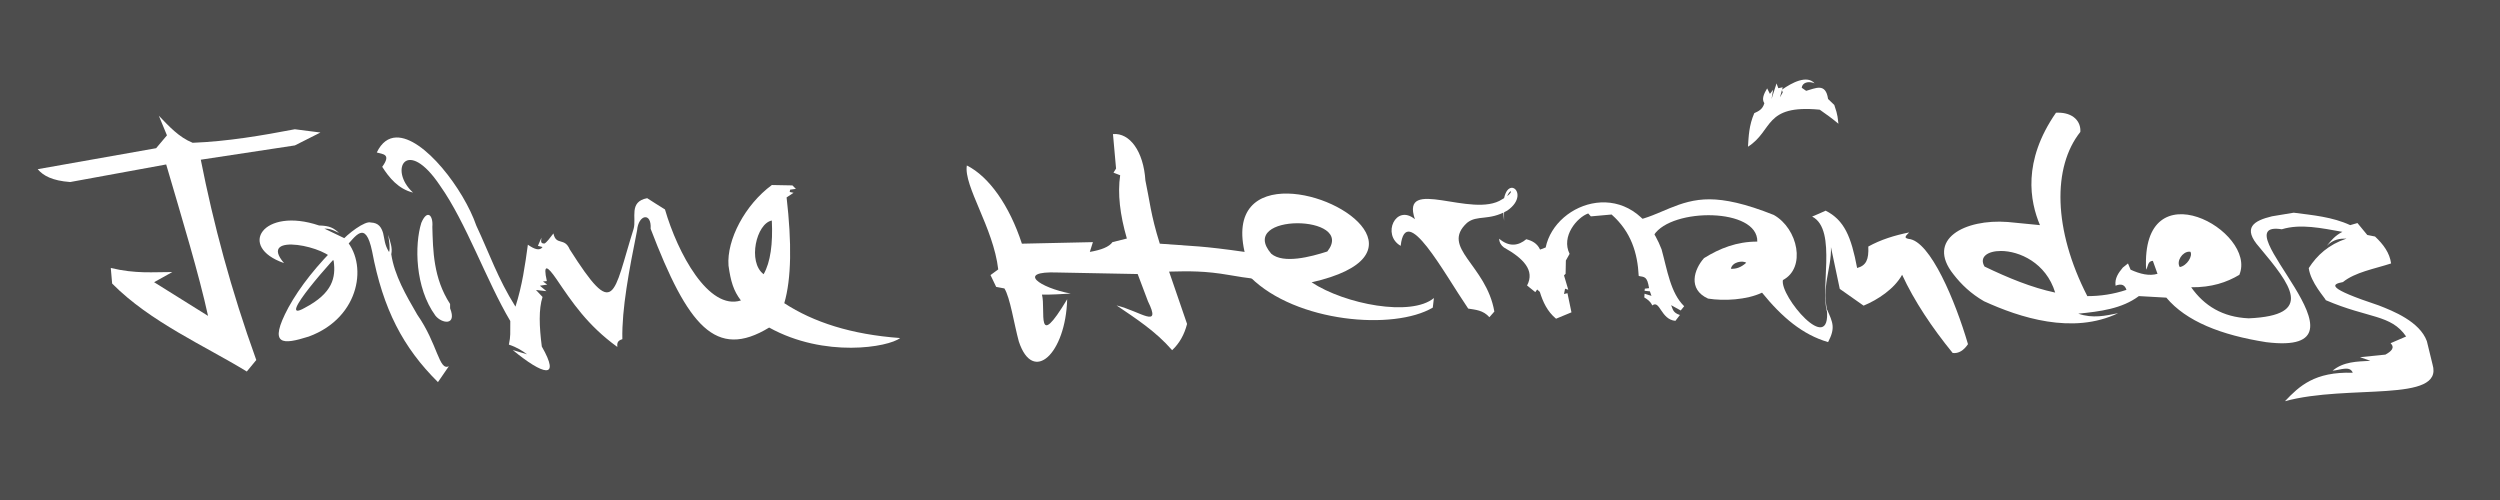
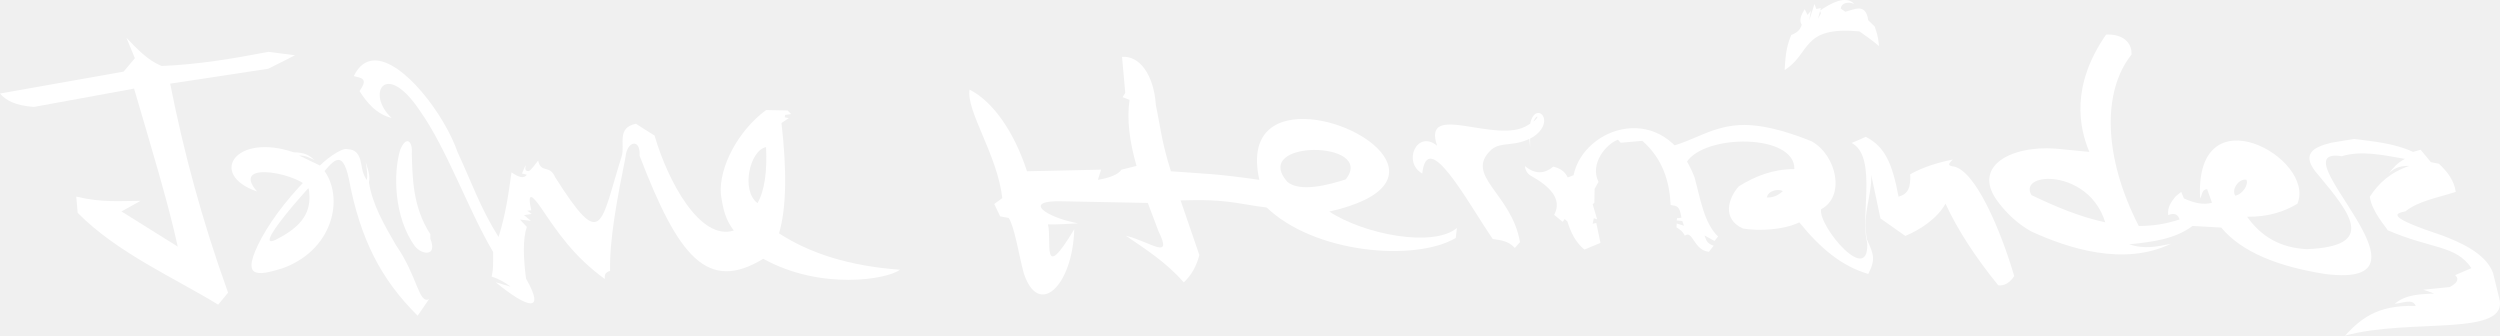
- <svg xmlns="http://www.w3.org/2000/svg" id="svg2" version="1.1" width="10000" height="2000">
+ <svg xmlns="http://www.w3.org/2000/svg" id="svg2" version="1.1" width="9583.22" height="1286.624">
  <defs id="defs6" />
-   <g id="layer6" style="display:inline">
-     <path style="fill:#4d4d4d;stroke:#000000;stroke-width:1px;stroke-linecap:butt;stroke-linejoin:miter;stroke-opacity:1" d="m -334.783,-450 0,2845.652 10789.131,0 0,-2845.652 z" id="path3787" />
-   </g>
-   <g id="layer10">
+   <g id="layer10" transform="translate(-150.7986,-318.2241)">
    <path style="fill:#ffffff;stroke:none" d="m 8230.145,450.645 c -2.038,0.028 -4.094,0.164 -6.199,0.27 -135.33,195.129 -103.867,354.827 -64.152,449.605 l -128.44,-12.534 c -172.373,-13.204 -329.449,69.005 -217.524,209.304 31.23,40.346 69.595,77.324 122.24,107.684 142.32,65.154 354.969,134.909 536.534,47.71 -50.787,10.238 -101.203,22.113 -159.572,2.022 87.425,-8.898 174.168,-19.357 242.458,-70.351 l 109.84,6.199 c 79.226,94.733 219.035,149.789 399.739,178.171 476.241,58.853 -194.318,-492.533 62.13,-451.627 75.488,-23.095 159.438,-4.323 242.458,10.243 -29.487,15.022 -46.047,35.371 -62.131,55.931 26.242,-26.749 52.466,-29.145 78.708,-28.976 -72.107,24.176 -118.068,66.614 -151.216,118.062 7.094,57.263 65.739,120.135 68.331,128.439 170.811,73.59 260.25,56.121 321.166,145.152 l -62.131,26.82 c 18.364,18.405 2.8,32.613 -20.755,45.689 l -101.485,10.242 41.376,14.555 c -52.638,3.106 -106.112,2.35 -151.216,39.354 29.31,-1.517 69.042,-21.848 80.73,8.356 -153.17,-4.657 -213.747,53.521 -271.3,113.884 253.457,-69.347 636.79,8.521 590.444,-147.038 l -22.777,-93.263 c -28.696,-78.41 -134.973,-120.564 -192.726,-142.995 -211.568,-70.221 -188.958,-84.543 -142.995,-93.263 49.317,-39.767 125.572,-52.601 192.726,-74.53 -5.755,-42.618 -31.317,-76.729 -64.287,-107.684 l -30.998,-6.2 -39.354,-47.71 -28.976,8.356 c -71.891,-33.166 -149.282,-39.667 -225.881,-49.731 l -87.064,14.421 c -72.028,17.454 -120.682,45.113 -49.731,124.396 123.912,148.47 223.687,272.218 -43.397,283.699 -104.505,-4.543 -177.929,-50.343 -230.059,-124.262 81.698,0.901 142.182,-19.478 192.726,-49.731 73.434,-175.025 -394.863,-434.126 -372.919,-20.62 8.367,-12.278 5.545,-34.538 26.955,-35.311 l 18.599,51.888 c -32.667,9.609 -69.172,1.089 -107.685,-16.577 l -10.377,-24.933 -20.755,16.577 c -16.992,20.841 -33.041,42.096 -28.976,72.509 23.707,-9.818 37.395,-2.89 43.532,16.577 -51.933,17.473 -104.102,25.095 -156.472,25.068 -136.747,-266.353 -139.611,-516.469 -27.898,-656.887 2.832,-41.351 -28.048,-77.828 -91.242,-76.956 z m -226.689,553.246 c 73.235,0.039 180.724,46.551 217.255,166.446 -93.829,-19.86 -188.151,-58.69 -282.621,-104.18 -22.477,-38.211 12.532,-62.293 65.365,-62.266 z m 752.845,2.83 c 1.77,-0.039 3.486,0.101 5.257,0.405 10.294,16.282 -13.275,55.857 -42.454,61.187 -14.639,-23.829 10.643,-61.034 37.197,-61.592 z" id="path3802" />
  </g>
-   <g id="layer9">
+   <g id="layer9" transform="translate(-150.7986,-318.2241)">
    <path style="fill:#ffffff;stroke:none" d="m 7312.379,1259.071 c -29.247,-116.495 14.031,-179.698 11.415,-270.553 l 35.288,167.031 95.278,67.047 c 56.732,-23.39 123.165,-67.219 154.091,-123.508 48.071,104.132 119.82,211.886 202.319,312.889 23.621,2.781 43.818,-9.844 61.166,-35.288 -49.829,-170.422 -150.692,-413.975 -237.607,-421.106 -23.566,-4.199 -6.877,-15.717 2.353,-25.878 -58.265,11.678 -113.659,28.803 -163.502,56.461 2.348,51.499 -8.044,75.939 -44.698,85.868 -23.679,-125.309 -51.048,-191.289 -125.861,-229.373 -26.445,12.284 -29.235,13.096 -54.109,23.525 104.051,53.528 25.447,304.858 63.867,392.886 z" id="path3799" />
  </g>
-   <g id="layer8">
+   <g id="layer8" transform="translate(-150.7986,-318.2241)">
    <path style="fill:#ffffff;stroke:none" d="m 5996.592,954.815 c 40.557,34.591 77.597,27.966 108.462,2.127 23.02,5.792 43.533,15.974 55.294,41.471 l 22.33,-8.507 c 38.611,-187.056 348.301,-291.851 463.622,7.443 22.763,82.604 35.641,174.269 90.385,227.558 l -13.824,17.014 -38.28,-21.267 c 6.627,14.707 5.874,30.105 35.09,39.344 l -18.077,23.394 c -58.484,-5.175 -61.674,-85.353 -92.511,-61.675 -7.476,-16.497 -19.557,-24.443 -31.901,-31.901 l 1.063,-14.887 27.647,8.507 -6.38,-18.077 -21.267,-2.127 1.063,-8.507 17.013,-2.127 -3.19,-15.95 c -7.508,-34.942 -24.17,-28.136 -38.281,-32.964 -4.565,-91.598 -30.475,-176.628 -108.462,-245.635 l -82.942,7.443 -10.634,-11.697 c -44.667,15.761 -109.183,91.862 -74.435,161.63 l -14.887,26.584 -1.063,53.168 -6.38,6.38 17.014,57.421 -12.761,-4.253 -4.253,21.267 13.824,-3.19 15.95,76.562 -61.675,25.52 c -34.954,-29.133 -52.431,-67.005 -64.864,-107.399 l -10.634,-9.57 -7.443,10.633 -32.964,-26.584 c 32.296,-60.436 -14.727,-108.554 -92.512,-152.06 -11.127,-7.772 -18.866,-21.038 -19.14,-35.091 z" id="path3793" />
  </g>
-   <g id="layer7">
+   <g id="layer7" transform="translate(-150.7986,-318.2241)">
    <path style="fill:#ffffff;stroke:none" d="m 5659.62,876.823 c -59.651,-174.869 230.282,-0.499 349.009,-79.671 78.368,-41.838 1.643,-66.875 7.72,85.761 -27.901,-217.972 123.248,-116.717 12.701,-40.517 -74.232,42.376 -119.908,16.033 -160.817,48.871 -108.276,99.736 76.947,167.203 109.177,354.986 l -19.862,22.51 c -25.805,-28.578 -55.556,-29.527 -84.744,-34.427 -97.769,-143.344 -250.222,-429.752 -270.104,-250.934 -76.925,-43.959 -19.712,-169.609 56.92,-106.579 z" id="path3790" />
  </g>
-   <g id="layer5">
+   <g id="layer5" transform="translate(-150.7986,-318.2241)">
    <path style="fill:#ffffff;stroke:none" d="m 5151.81,774.282 c -120.76,-2.62 -218.293,61.413 -170.065,247.464 l -270.051,-41.132 -8.121,81.538 c 87.177,-0.155 249.3,0.609 298.286,47.05 182.825,181.273 573.577,213.401 729.283,121.218 l 4.49,-38.251 c -90.51,75.639 -355.273,25.167 -489.181,-62.854 451.236,-102.604 135.901,-350.031 -94.64,-355.034 z m 36.994,118.704 c 88.439,-0.395 179.607,38.381 120.499,112.957 -66.96,21.59 -175.6,50.186 -224.298,8.979 -70.287,-81.969 15.359,-121.541 103.798,-121.936 z" id="path3773" />
  </g>
-   <g id="layer4">
-     <path style="fill:#ffffff;stroke:none" d="m 3867.376,661.873 c 88.819,44.405 170.453,160.382 220.222,312.838 l 284.024,-6.174 -12.349,39.105 c 45.886,-7.802 77.588,-20.331 90.558,-39.105 l 57.628,-14.407 c -27.537,-95.023 -37.63,-180.078 -26.756,-253.152 l -26.756,-10.291 10.291,-16.465 -12.348,-137.896 c 66.925,-6.006 122.165,68.708 129.663,185.233 17.358,80.912 20.726,135.594 57.628,253.152 136.816,10.717 161.797,7.474 346.63,33.952 -23.025,53.498 246.029,146.347 -69.69,91.346 -95.338,-16.621 -159.757,-15.648 -239.763,-13.591 l 71.905,209.364 c -10.571,41.649 -29.909,77.035 -59.686,104.966 -66.645,-76.446 -145.048,-126.435 -222.28,-179.059 96.98,24.34 180.931,96.34 125.547,-16.465 l -41.163,-109.082 -321.071,-6.175 c -166.735,-6.276 -71.584,60.884 53.512,84.384 -38.419,2.107 -76.837,4.64 -115.256,4.116 16.201,61.569 -27.17,231.631 100.849,18.523 -5.929,216.953 -136.412,341.609 -193.466,168.768 -19.2,-70.654 -34.649,-175.632 -57.628,-211.989 l -32.93,-6.174 -22.64,-47.337 30.872,-22.64 C 3973.829,911.055 3853.893,743.861 3867.376,661.873 z" id="path3770" />
+   <g id="layer4" transform="translate(-150.7986,-318.2241)">
+     <path style="fill:#ffffff;stroke:none" d="m 3867.376,661.873 c 88.819,44.405 170.453,160.382 220.222,312.838 l 284.024,-6.174 -12.349,39.105 c 45.886,-7.802 77.588,-20.331 90.558,-39.105 l 57.628,-14.407 c -27.537,-95.023 -37.63,-180.078 -26.756,-253.152 l -26.756,-10.291 10.291,-16.465 -12.348,-137.896 c 66.925,-6.006 122.165,68.708 129.663,185.233 17.358,80.912 20.726,135.594 57.628,253.152 136.816,10.717 161.797,7.474 346.63,33.952 -23.025,53.498 246.029,146.347 -69.69,91.346 -95.338,-16.621 -159.757,-15.648 -239.763,-13.591 l 71.905,209.364 c -10.571,41.649 -29.909,77.035 -59.686,104.966 -66.645,-76.446 -145.048,-126.435 -222.28,-179.059 96.98,24.34 180.931,96.34 125.547,-16.465 l -41.163,-109.082 -321.071,-6.175 c -166.735,-6.276 -71.584,60.884 53.512,84.384 -38.419,2.107 -76.837,4.64 -115.256,4.116 16.201,61.569 -27.17,231.631 100.849,18.523 -5.929,216.953 -136.412,341.609 -193.466,168.768 -19.2,-70.654 -34.649,-175.632 -57.628,-211.989 l -32.93,-6.174 -22.64,-47.337 30.872,-22.64 C 3973.829,911.055 3853.893,743.861 3867.376,661.873 Z" id="path3770" />
  </g>
-   <g id="layer3">
+   <g id="layer3" transform="translate(-150.7986,-318.2241)">
    <g id="g3763" transform="matrix(5.612186,0,0,5.612186,17738.434,11086.128)" style="fill:#ffffff">
-       <path id="path3756" d="m -2860.412,-1816.527 c 4.227,-9.987 8.574,-5.43 7.855,2.837 0.476,16.689 0.627,36.471 12.655,54.986 l 0,3.055 c 5.049,12.68 -5.938,10.959 -10.473,5.237 -14.607,-19.979 -14.912,-50.503 -10.037,-66.115 z" style="fill:#ffffff;stroke:none" />
+       <path id="path3756" d="m -2860.412,-1816.527 c 4.227,-9.987 8.574,-5.43 7.855,2.837 0.476,16.689 0.627,36.471 12.655,54.986 v 3.055 c 5.049,12.68 -5.938,10.959 -10.473,5.237 -14.607,-19.979 -14.912,-50.503 -10.037,-66.115 z" style="fill:#ffffff;stroke:none" />
      <path id="path3758" d="m -2878.312,-1877.375 c -5.512,0.183 -10.349,3.387 -13.844,10.688 4.225,1.269 10.583,0.999 3.875,10.219 4.951,7.755 11.442,15.773 21.969,18.375 -17.769,-16.267 -4.424,-40.448 19.312,-4.875 18.428,25.954 33.153,68.091 50,96.406 -0.112,9.235 0.35,10.261 -1,16.812 5.937,1.978 9.598,4.415 12.969,6.906 l -10.219,-3.031 c 21.817,17.932 34.355,21.313 20.719,-2.5 -1.853,-14.268 -2.285,-26.782 0.531,-35.344 l -4.688,-4.969 7.469,0.844 -4.687,-3.875 5.219,-0.812 -3.031,-2.219 2.781,-0.281 c -2.961,-13.029 0.497,-10.654 6.875,-1.375 11.152,16.434 22.054,32.892 43.344,48.312 -0.093,-2.163 -0.36,-4.38 3.594,-5.531 -0.465,-21.567 4.832,-49.352 10.5,-77.562 0.935,-11.379 10.424,-13.155 9.656,-1.125 26.489,69.242 46.406,93.586 84.469,70.406 39.639,21.912 85.15,13.959 93.344,7.469 -34.814,-2.52 -61.73,-11.285 -82.563,-24.844 5.13,-17.494 5.359,-43.162 1.656,-75.375 l 4.969,-3.313 -2.75,-0.562 0.281,-1.656 4.125,-0.562 -2.469,-2.469 -14.656,-0.281 c -19.122,14.043 -32.294,39.075 -30.906,57.438 1.568,11.185 3.508,17.888 8.844,24.844 -23.03,7.333 -45.099,-33.777 -54.125,-64.875 -4.911,-3.008 -8.792,-5.531 -12.688,-8.031 -13.39,2.592 -7.432,14.182 -9.688,21.938 -14.878,47.287 -13.043,65.693 -45.531,14.531 -3.698,-8.815 -9.682,-2.339 -11.594,-11.344 -2.486,3.317 -4.881,6.43 -6.344,7.188 -3.414,0.15 -2.203,-2.333 -2.219,-4.125 l -2.5,5.781 3.312,0.844 c -2.025,2.981 -5.851,1.586 -10.469,-1.656 -1.982,14.483 -3.986,28.954 -8.844,44.156 -12.643,-20.129 -18.564,-37.856 -27.875,-57.688 -8.883,-25.802 -37.438,-63.529 -57.125,-62.875 z m 267.719,59.188 c 0.798,16.454 -0.921,29.625 -5.844,38.281 -11.58,-8.732 -5.154,-36.212 5.844,-38.281 z" style="fill:#ffffff;stroke:none" />
    </g>
  </g>
-   <g id="layer2">
+   <g id="layer2" transform="translate(-150.7986,-318.2241)">
    <path style="fill:#ffffff;stroke:none" d="m 6838.771,797.222 c -125.471,-0.598 -199.098,66.329 -300.042,85.545 l 77.122,57.04 c 71.631,-109.745 416.658,-108.879 413.326,26.585 -82.138,-0.116 -150.378,27.062 -213.147,66.117 -39.581,44.465 -66.133,124.464 16.19,161.865 63.295,10.149 154.454,5.373 215.934,-23.721 79.223,97.749 162.261,168.345 264.279,197.71 29.441,-56.598 19.854,-77.168 -4.908,-131.553 17.856,192.675 -189.335,-52.852 -175.859,-116.648 92.892,-48.291 60.841,-205.319 -36.409,-260.325 -114.931,-45.918 -195.208,-62.323 -256.485,-62.615 z m 146.114,253.866 c -20.006,17.827 -39.211,25.29 -61.318,23.957 5.669,-28.365 48.104,-33.743 61.318,-23.957 z" id="path2985" />
    <path style="fill:#ffffff;stroke:none" d="m 1136.17,1052.366 c -110.75,-128.442 186.766,-62.633 198.799,-6.9 8.219,63.791 -3.243,126.825 -116.069,185.96 -124.403,70.526 123.042,-207.226 161.75,-241.832 41.249,-43.41 80.806,-113.752 107.83,15.934 43.463,230.832 123.809,384.838 263.339,522.934 l 43.682,-63.651 c -39.89,20.253 -44.26,-88.618 -126.297,-205.938 -45.47,-78.45 -91.131,-156.863 -104.136,-241.807 5.921,-25.887 -4.899,-51.774 -12.355,-77.661 3.819,26.248 8.775,53.917 3.53,68.836 -18.757,-30.265 -17.645,-51.406 -23.828,-75.896 -6.802,-22.033 -17.061,-41.238 -49.42,-42.36 -22.105,-7.691 -91.823,43.484 -123.55,81.191 -91.026,88.282 -160.155,175.865 -205.625,258.574 -83.456,155.978 -21.852,148.8 81.191,116.491 208.745,-76.606 238.527,-297.901 141.768,-393.756 l -79.251,-38.065 c 24.472,-0.336 38.051,7.775 58.659,17.473 -21.738,-19.76 -36.276,-28.956 -79.875,-29.953 -223.679,-75.703 -329.231,85.159 -140.141,150.426 z" id="path3767" />
  </g>
-   <g id="layer1" transform="translate(0,-2320)">
+   <g id="layer1" transform="translate(-150.7986,-2638.224)">
    <path style="fill:#ffffff;fill-opacity:1;stroke:none" d="m 1281.788,2850.084 -102.395,-13.069 c -134.331,25.695 -269.359,48.602 -408.731,54.137 -55.428,-22.339 -94.718,-66.195 -135.341,-108.273 l 32.482,78.498 -43.31,51.429 -473.695,83.912 c 21.865,25.721 57.284,46.02 129.928,51.43 l 384.003,-70.332 c 65.325,222.994 131.333,439.672 167.411,605.734 l -215.768,-134.792 73.085,-40.603 c -76.862,-0.171 -145.583,7.804 -246.321,-16.241 l 5.413,62.257 c 151.676,153.516 371.26,249.345 538.659,351.887 l 37.896,-46.016 C 923.774,3479.297 853.489,3214.074 803.144,2958.821 l 376.385,-57.172 z" id="path2988" />
  </g>
-   <path id="path3792" d="m 7353.687,494.975 c -24.29,-20.75 -49.504,-38.486 -74.725,-56.202 -224.196,-21.527 -185.347,83.833 -287.061,148.057 2.832,-42.659 3.845,-84.637 25.224,-134.237 16.375,-7.612 33.206,-14.353 40.272,-39.74 -11.461,-16.44 -2.117,-37.449 11.175,-59.325 l 11.12,21.959 12.737,-16.375 -6.388,37.218 20.085,-62.659 7.145,19.093 17.5,-3.647 -11.003,40.396 11.308,-20.194 -3.811,-10.183 c 39.88,-28.301 100.552,-60.512 131.09,-25.839 -25.419,-10.859 -49.896,-2.086 -51.391,17.781 l 17.648,12.26 c 36.288,-9.391 78.076,-34.501 87.625,32.51 l 24.958,24.036 c 15.653,44.422 13.348,54.555 16.492,75.092 z" style="fill:#ffffff;stroke:none;display:inline" />
+   <path id="path3792" d="m 7202.889,176.751 c -24.29,-20.75 -49.504,-38.486 -74.725,-56.202 -224.196,-21.527 -185.347,83.833 -287.061,148.057 2.832,-42.659 3.845,-84.637 25.224,-134.237 16.375,-7.612 33.206,-14.353 40.272,-39.74 -11.461,-16.44 -2.117,-37.449 11.175,-59.325 l 11.12,21.959 12.737,-16.375 -6.388,37.218 20.085,-62.659 7.145,19.093 17.5,-3.647 -11.003,40.396 11.308,-20.194 -3.811,-10.183 c 39.88,-28.301 100.552,-60.512 131.09,-25.839 -25.419,-10.859 -49.896,-2.086 -51.391,17.781 l 17.648,12.26 c 36.288,-9.391 78.076,-34.501 87.625,32.51 l 24.958,24.036 c 15.653,44.422 13.348,54.555 16.492,75.092 z" style="display:inline;fill:#ffffff;stroke:none" />
</svg>
